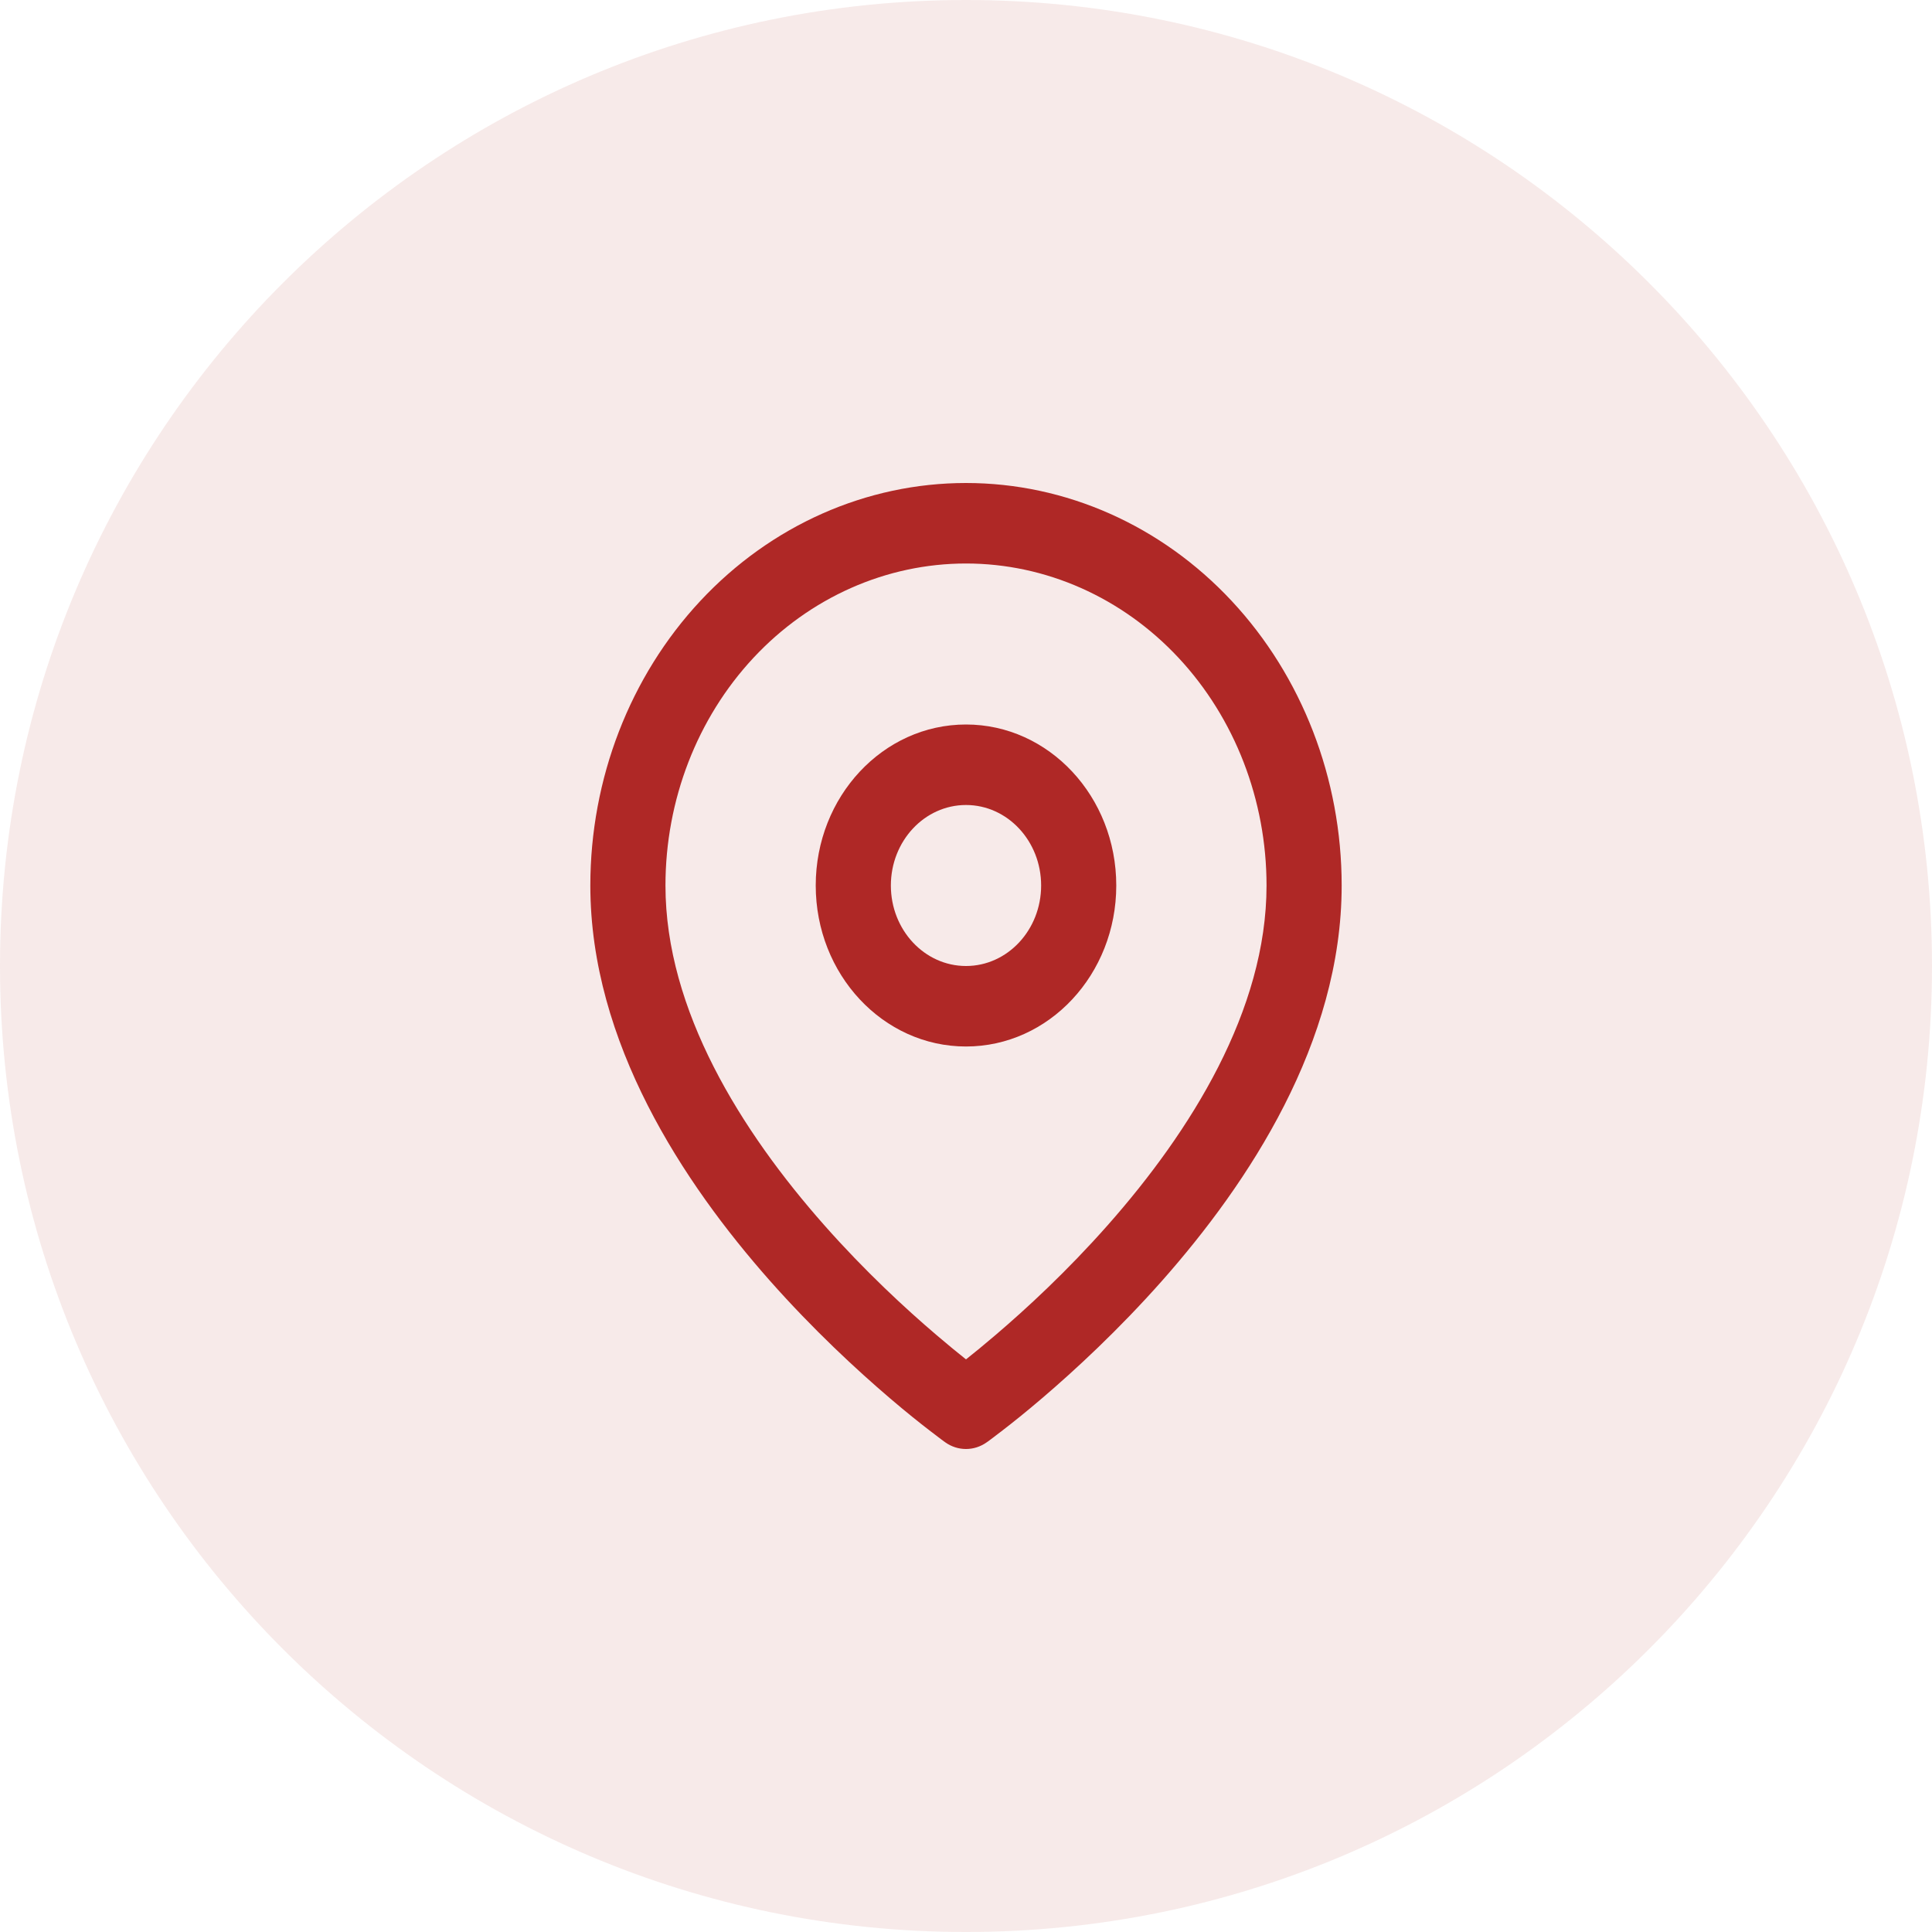
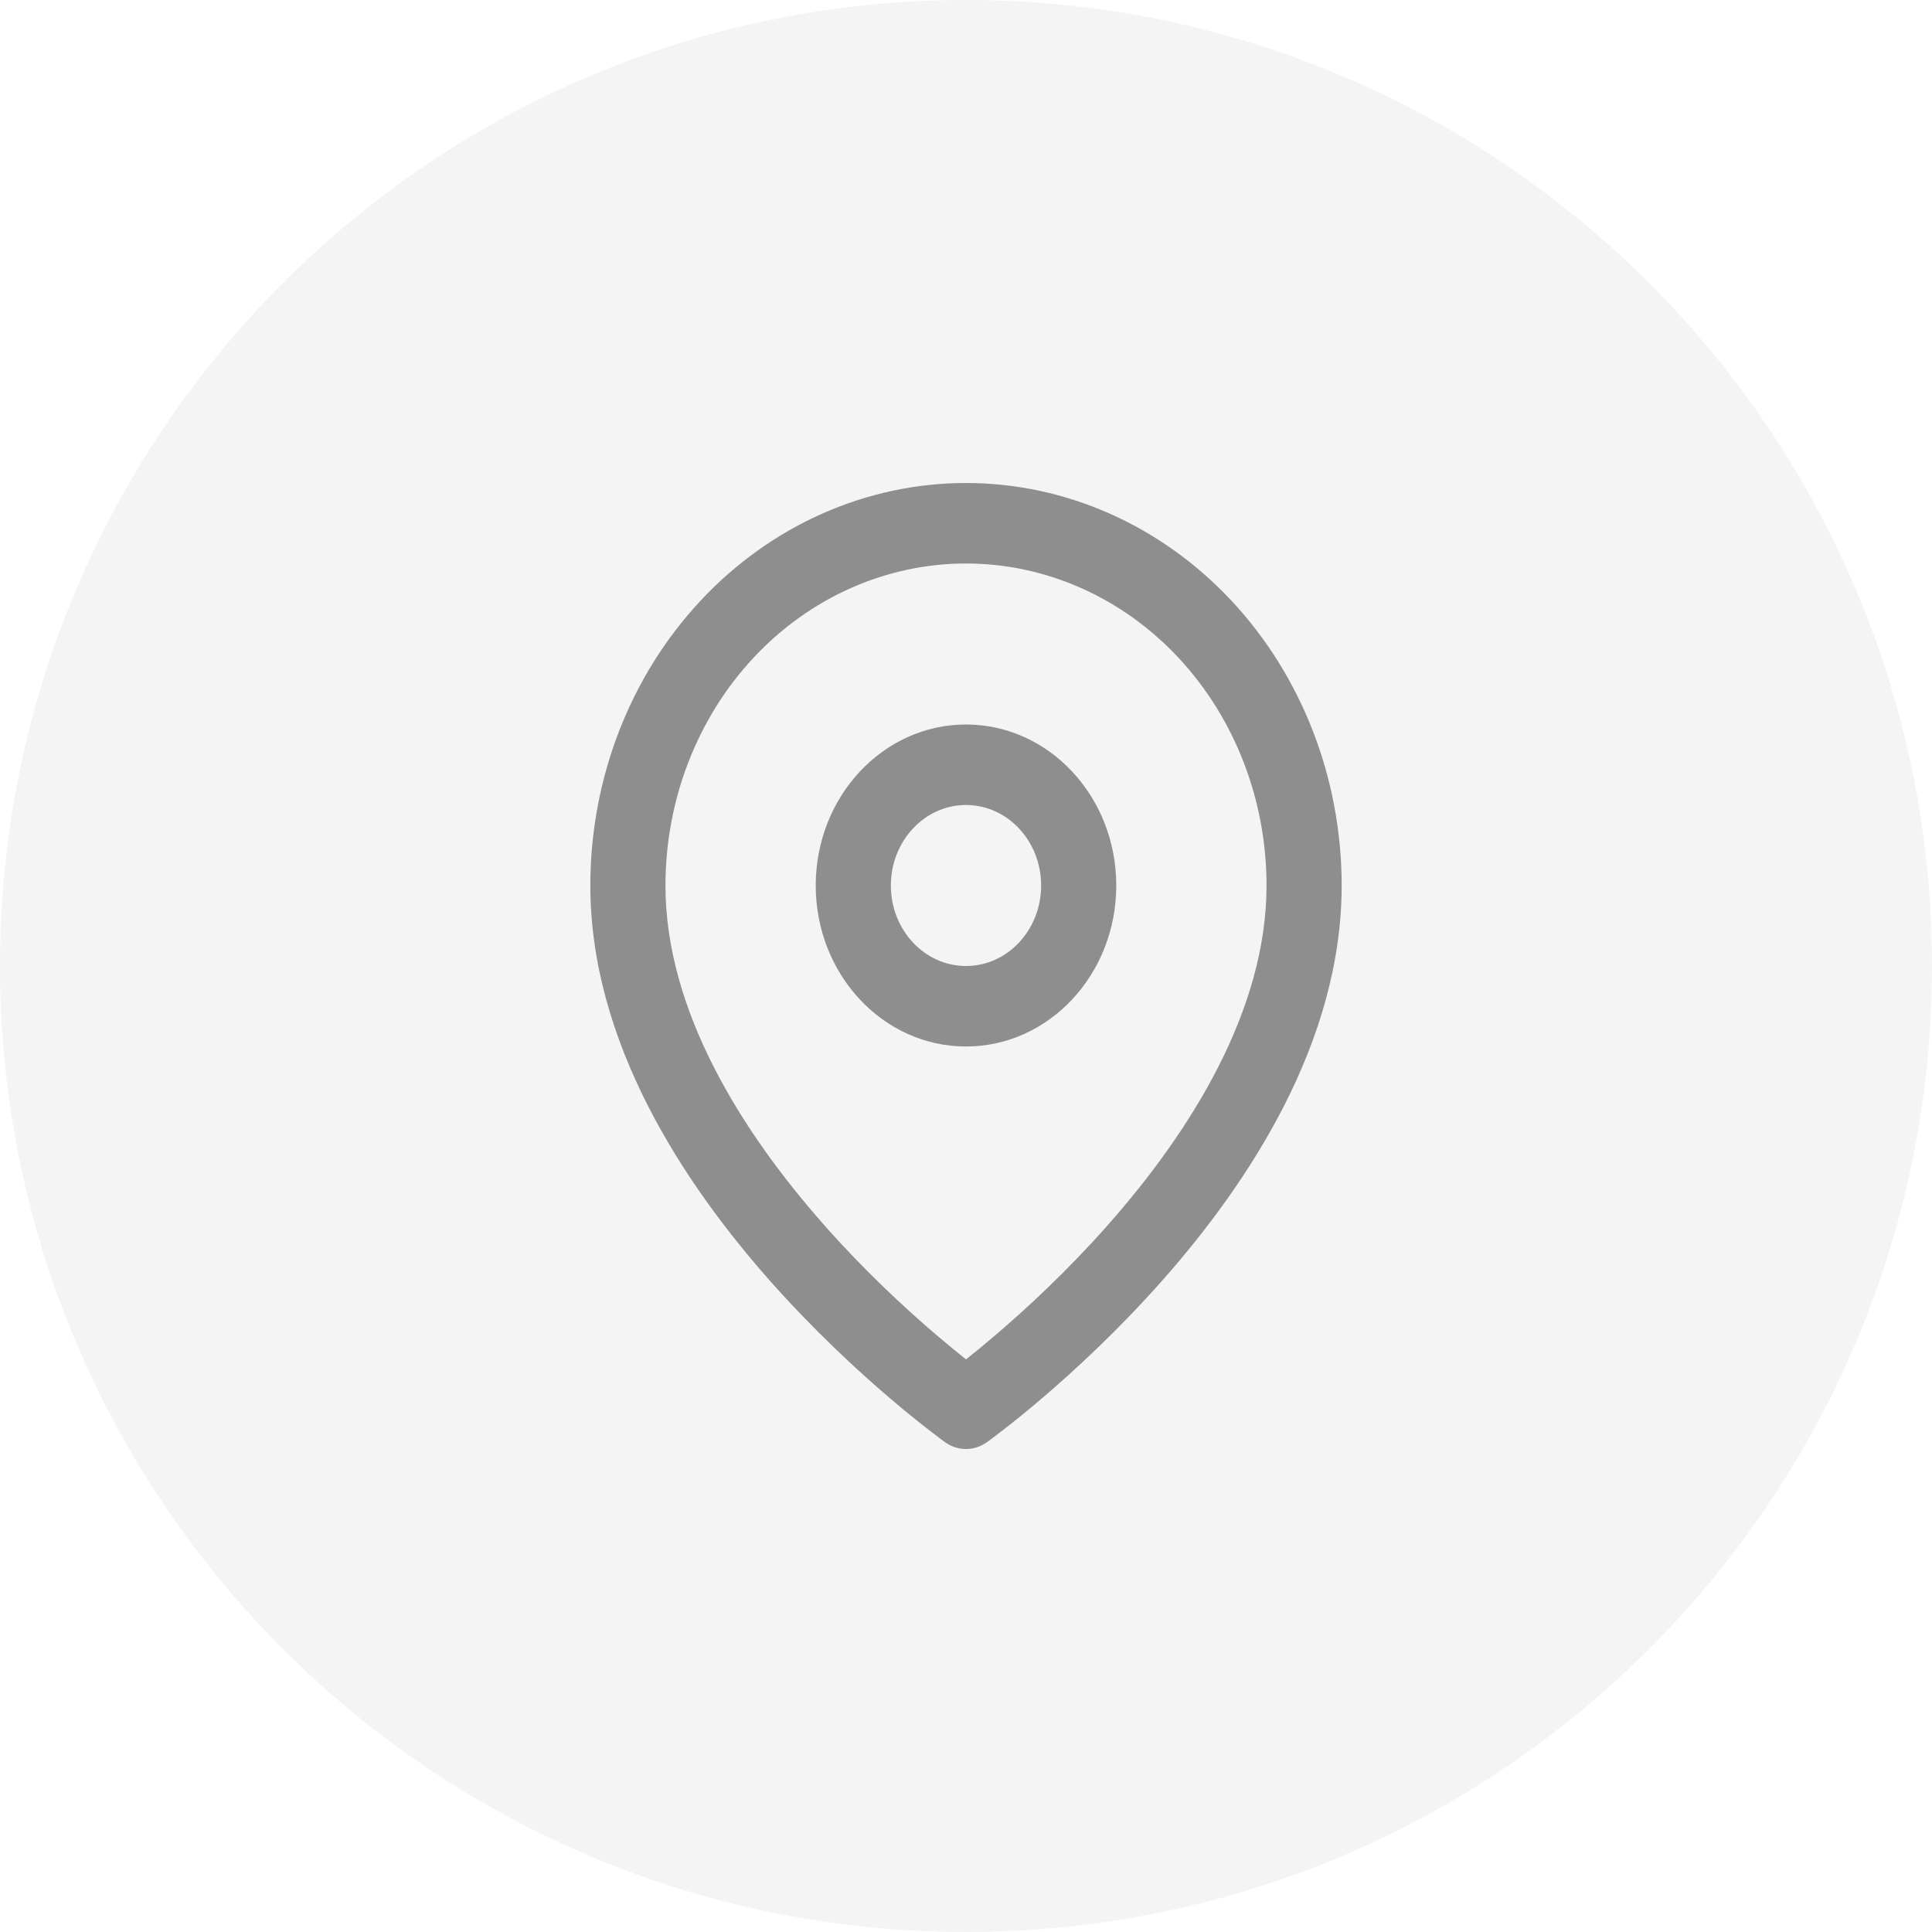
<svg xmlns="http://www.w3.org/2000/svg" width="36" height="36" viewBox="0 0 36 36" fill="none">
-   <rect width="36" height="36" rx="18" fill="#AF2826" fill-opacity="0.1" />
-   <path fill-rule="evenodd" clip-rule="evenodd" d="M18 13.5C16.454 13.5 15.2 14.843 15.2 16.5C15.2 18.157 16.454 19.5 18 19.5C19.546 19.5 20.8 18.157 20.8 16.5C20.8 14.843 19.546 13.5 18 13.5ZM16.6 16.5C16.6 15.672 17.227 15 18 15C18.773 15 19.4 15.672 19.4 16.5C19.4 17.328 18.773 18 18 18C17.227 18 16.6 17.328 16.6 16.5Z" fill="#AF2826" />
-   <path fill-rule="evenodd" clip-rule="evenodd" d="M17.611 26.874C17.611 26.874 17.612 26.874 18 26.25L17.611 26.874C17.846 27.042 18.153 27.042 18.388 26.874L18 26.25C18.388 26.874 18.388 26.874 18.388 26.874L18.391 26.872L18.395 26.869L18.411 26.858C18.425 26.848 18.444 26.833 18.469 26.815C18.519 26.778 18.59 26.724 18.68 26.654C18.861 26.515 19.116 26.312 19.42 26.052C20.029 25.532 20.842 24.782 21.658 23.86C23.261 22.047 25 19.427 25 16.5C25 14.511 24.262 12.603 22.95 11.197C21.637 9.79 19.857 9 18 9C16.143 9 14.363 9.79 13.05 11.197C11.738 12.603 11 14.511 11 16.5C11 19.427 12.739 22.047 14.342 23.86C15.158 24.782 15.971 25.532 16.58 26.052C16.884 26.312 17.139 26.515 17.32 26.654C17.41 26.724 17.481 26.778 17.531 26.815C17.556 26.833 17.575 26.848 17.589 26.858L17.605 26.869L17.609 26.872L17.611 26.874ZM14.04 12.257C15.09 11.132 16.515 10.5 18 10.5C19.485 10.5 20.91 11.132 21.96 12.257C23.01 13.383 23.6 14.909 23.6 16.5C23.6 18.824 22.189 21.078 20.642 22.828C19.883 23.687 19.121 24.39 18.548 24.878C18.335 25.06 18.149 25.212 18 25.33C17.851 25.212 17.665 25.06 17.452 24.878C16.879 24.39 16.117 23.687 15.358 22.828C13.811 21.078 12.4 18.824 12.4 16.5C12.4 14.909 12.99 13.383 14.04 12.257Z" fill="#AF2826" />
+   <rect width="36" height="36" rx="18" fill="#8E8E8E" fill-opacity="0.1" />
+   <path fill-rule="evenodd" clip-rule="evenodd" d="M18 13.5C16.454 13.5 15.2 14.843 15.2 16.5C15.2 18.157 16.454 19.5 18 19.5C19.546 19.5 20.8 18.157 20.8 16.5C20.8 14.843 19.546 13.5 18 13.5ZM16.6 16.5C16.6 15.672 17.227 15 18 15C18.773 15 19.4 15.672 19.4 16.5C19.4 17.328 18.773 18 18 18C17.227 18 16.6 17.328 16.6 16.5Z" fill="#8E8E8E" />
+   <path fill-rule="evenodd" clip-rule="evenodd" d="M17.611 26.874C17.611 26.874 17.612 26.874 18 26.25L17.611 26.874C17.846 27.042 18.153 27.042 18.388 26.874L18 26.25C18.388 26.874 18.388 26.874 18.388 26.874L18.391 26.872L18.395 26.869L18.411 26.858C18.425 26.848 18.444 26.833 18.469 26.815C18.519 26.778 18.59 26.724 18.68 26.654C18.861 26.515 19.116 26.312 19.42 26.052C20.029 25.532 20.842 24.782 21.658 23.86C23.261 22.047 25 19.427 25 16.5C25 14.511 24.262 12.603 22.95 11.197C21.637 9.79 19.857 9 18 9C16.143 9 14.363 9.79 13.05 11.197C11.738 12.603 11 14.511 11 16.5C11 19.427 12.739 22.047 14.342 23.86C15.158 24.782 15.971 25.532 16.58 26.052C16.884 26.312 17.139 26.515 17.32 26.654C17.41 26.724 17.481 26.778 17.531 26.815C17.556 26.833 17.575 26.848 17.589 26.858L17.605 26.869L17.609 26.872L17.611 26.874ZM14.04 12.257C15.09 11.132 16.515 10.5 18 10.5C19.485 10.5 20.91 11.132 21.96 12.257C23.01 13.383 23.6 14.909 23.6 16.5C23.6 18.824 22.189 21.078 20.642 22.828C19.883 23.687 19.121 24.39 18.548 24.878C18.335 25.06 18.149 25.212 18 25.33C17.851 25.212 17.665 25.06 17.452 24.878C16.879 24.39 16.117 23.687 15.358 22.828C13.811 21.078 12.4 18.824 12.4 16.5C12.4 14.909 12.99 13.383 14.04 12.257Z" fill="#8E8E8E" />
</svg>
